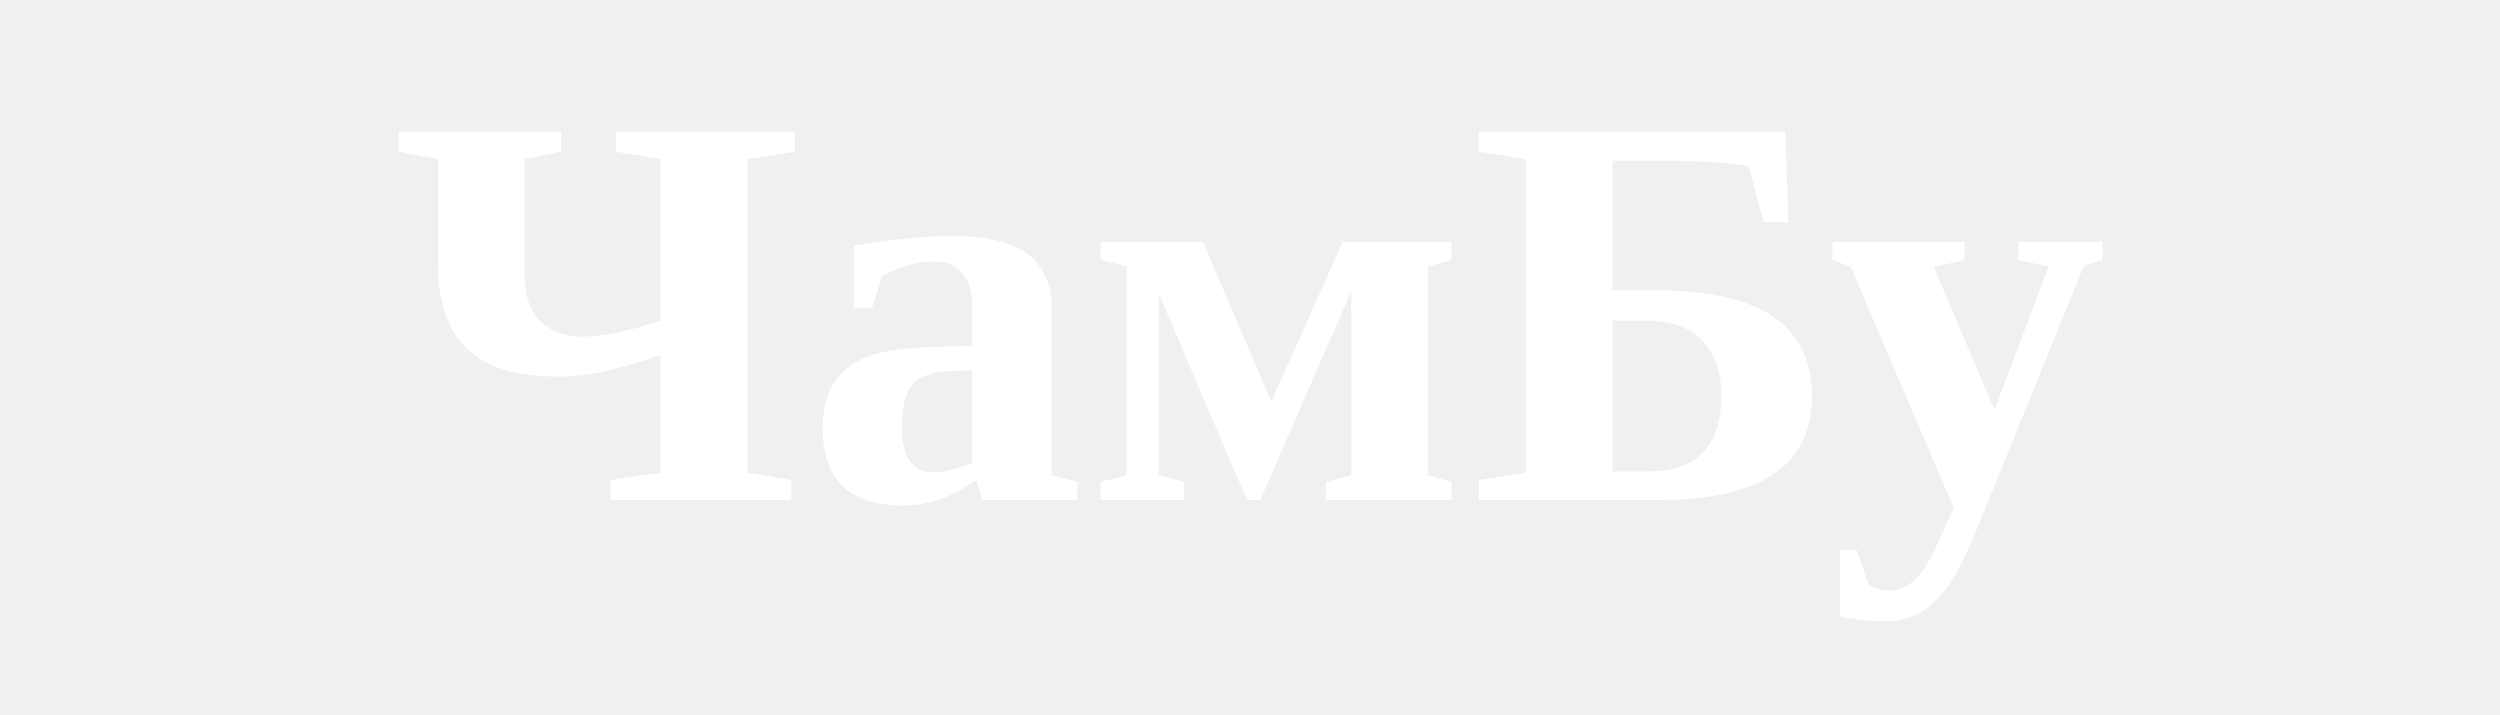
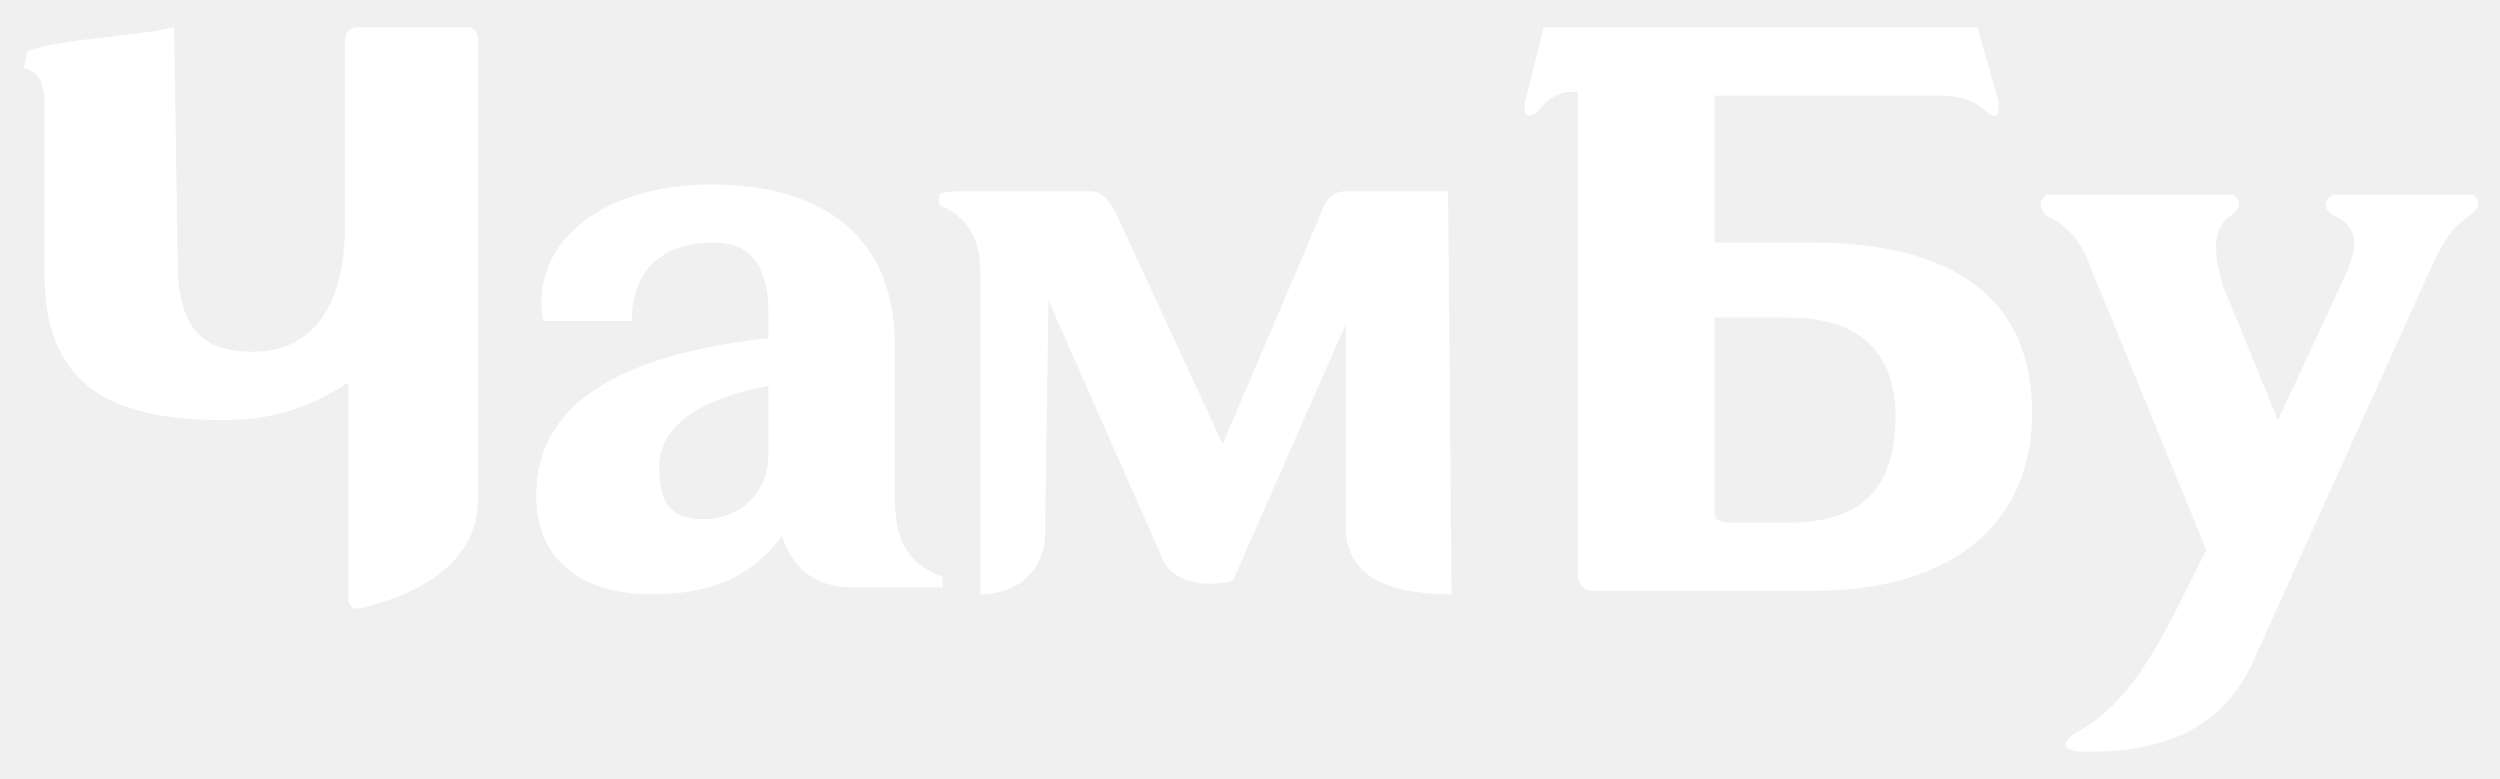
- <svg xmlns="http://www.w3.org/2000/svg" viewBox="0 0 560 160" role="img" aria-labelledby="chambuWordmarkTitle">
-   <text x="50%" y="112" text-anchor="middle" fill="#fff" font-family="Georgia, 'Times New Roman', serif" font-size="126" font-weight="800">ЧамБу</text>
+ <svg xmlns="http://www.w3.org/2000/svg" viewBox="20 28 732 228" role="img" aria-labelledby="chambuWordmarkTitle">
+   <g fill="#fff" fill-rule="evenodd">
+     <path d="M28 43 C39 39 58 39 71 36 L72 104 C72 124 79 131 94 131 C112 131 121 117 121 94 L121 40 Q121 36 125 36 L157 36 Q160 36 160 40 L160 174 C160 191 146 201 126 206 Q122 207 122 203 L122 140 C111 147 101 151 85 151 C50 151 33 139 33 108 L33 58 Q33 49 27 48 Z" />
+     <path d="M179 122 C175 97 199 82 228 82 C263 82 282 99 282 129 L282 173 C282 187 286 193 296 197 L296 200 L270 200 C258 200 252 194 249 185 C240 197 228 202 211 202 C189 202 177 191 177 173 C177 147 200 132 245 127 L245 120 C245 106 240 99 229 99 C214 99 205 107 205 122 Z M245 141 C224 145 213 153 213 165 C213 176 217 180 226 180 C237 180 245 172 245 161 Z" />
+     <path d="M295 85 Q296 84 301 84 L339 84 Q344 84 347 91 L378 158 L407 90 Q409 84 414 84 L444 84 L445 202 C425 202 414 196 414 182 L414 123 L381 198 C374 200 365 199 361 193 L327 116 L326 184 C326 195 318 202 307 202 L307 107 Q307 93 295 88 Z" />
+     <path d="M472 36 L599 36 L605 57 Q606 64 602 61 Q597 56 588 56 L522 56 L522 99 L550 99 C593 99 615 116 615 149 C615 181 592 201 551 201 L487 201 Q482 201 482 196 L482 55 Q475 54 470 61 Q465 64 467 56 Z M522 121 L522 178 Q522 181 526 181 L544 181 C565 181 575 171 575 150 C575 130 563 121 544 121 Z" />
+     <path d="M619 85 L674 85 Q678 88 672 92 C668 96 668 102 671 112 L687 151 L707 108 C711 99 710 94 703 91 Q699 88 703 85 L744 85 Q748 88 742 92 Q737 95 732 106 L680 221 C671 242 652 249 628 248 Q622 247 627 243 C645 234 654 213 666 189 L632 106 Q628 95 619 91 Q616 88 619 85 Z" />
+   </g>
</svg>
